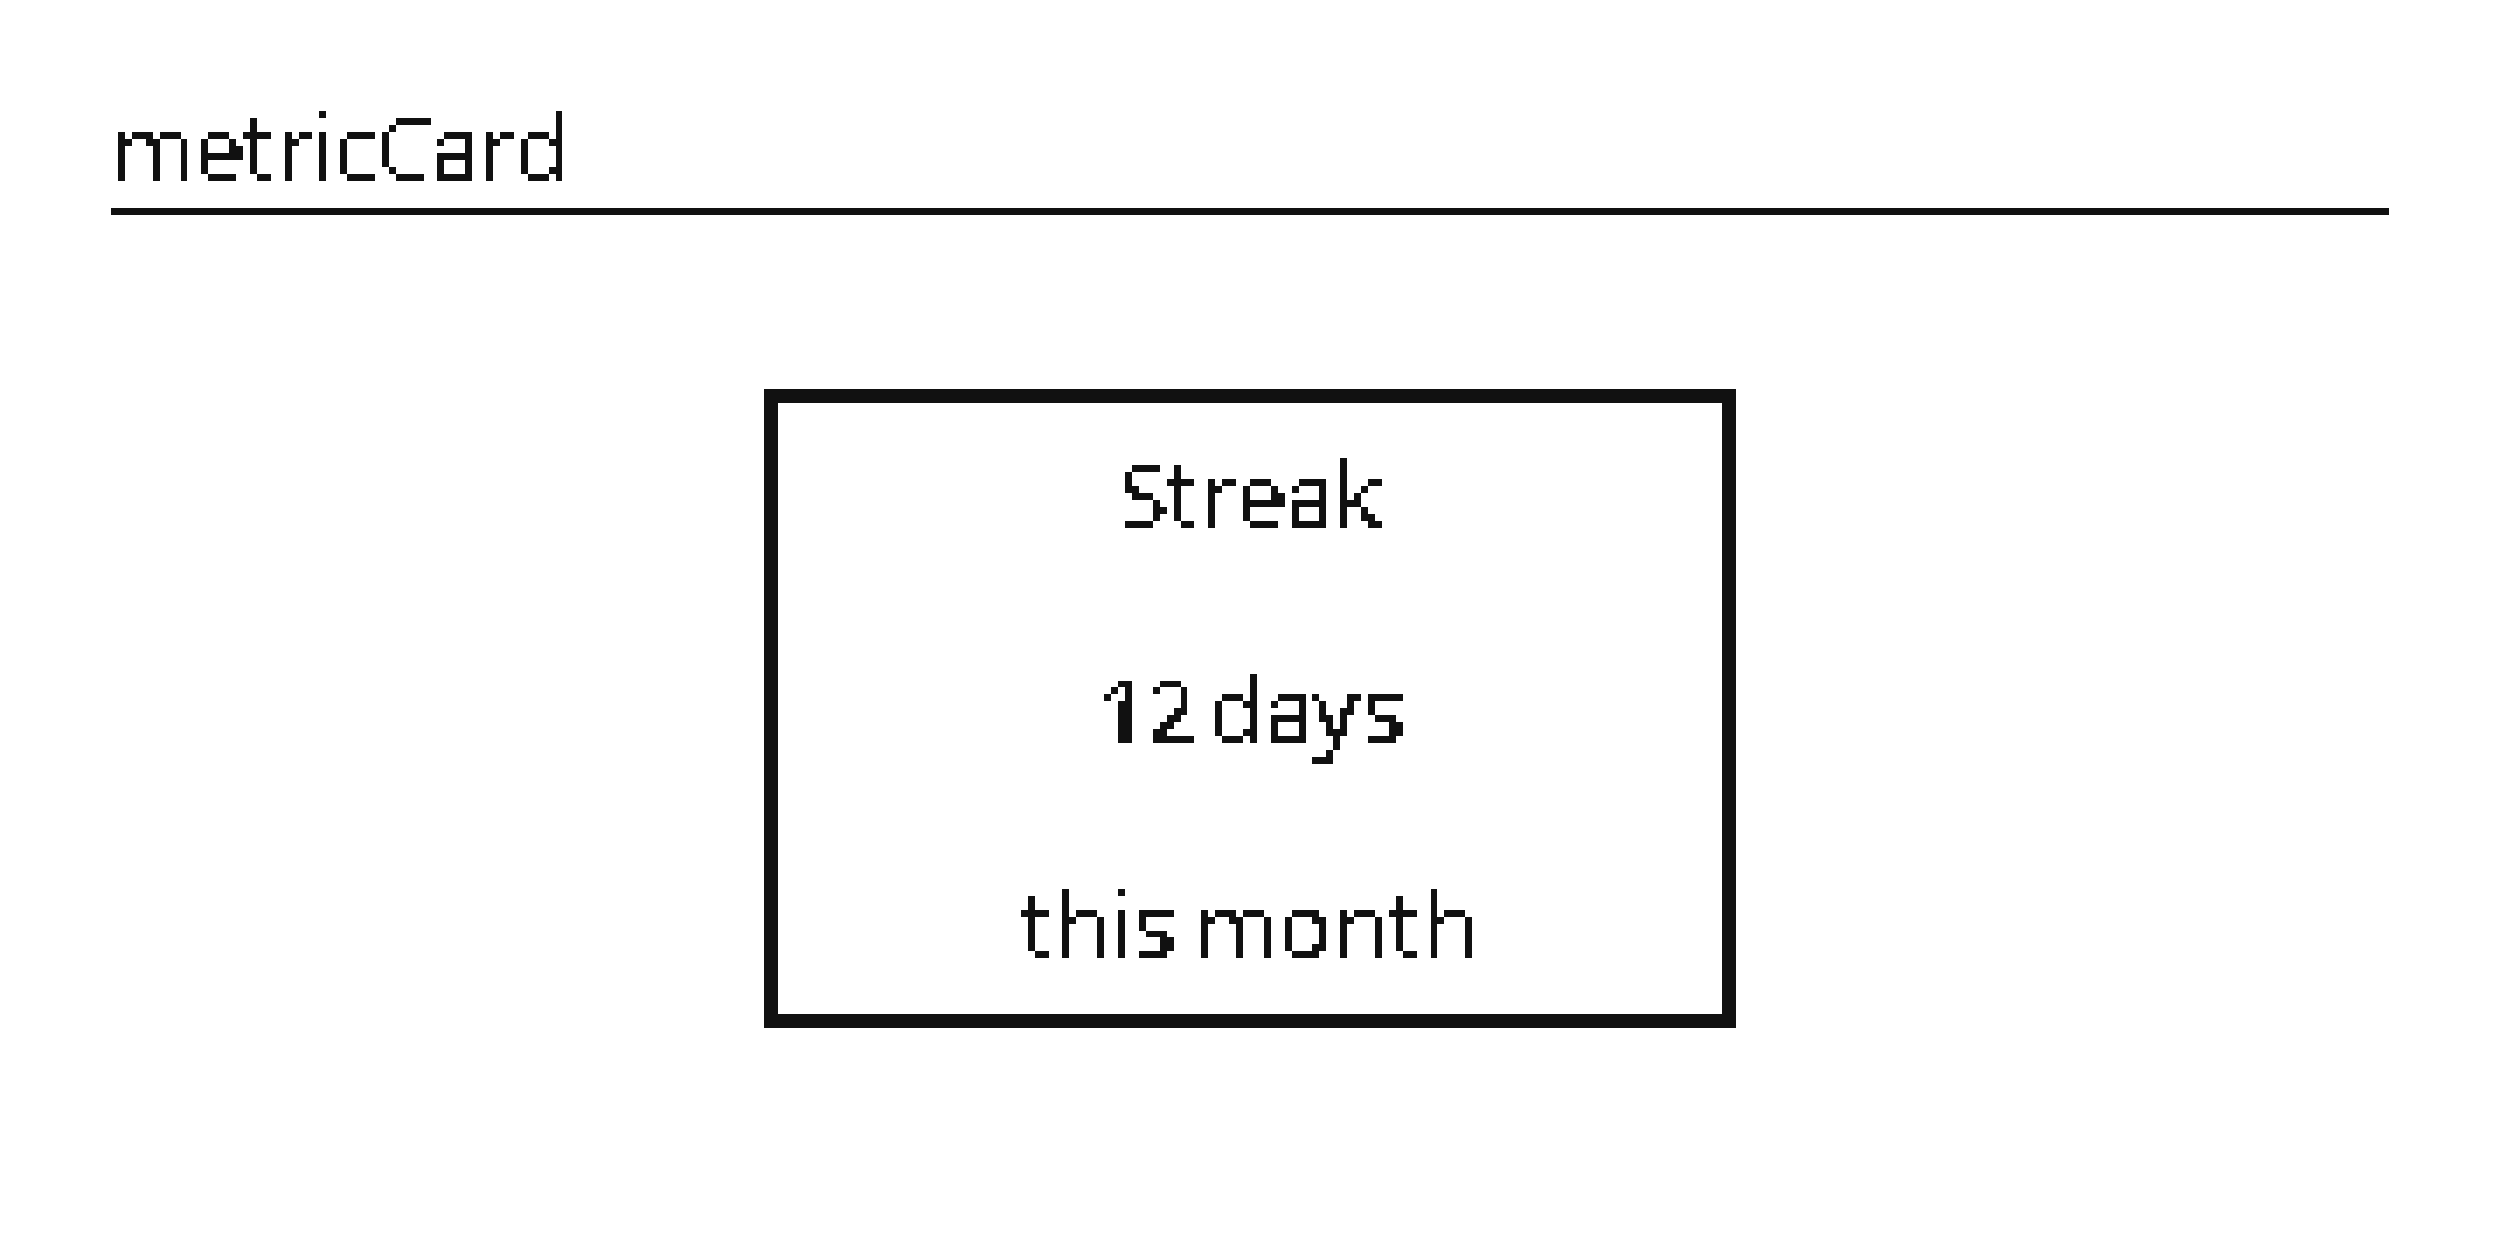
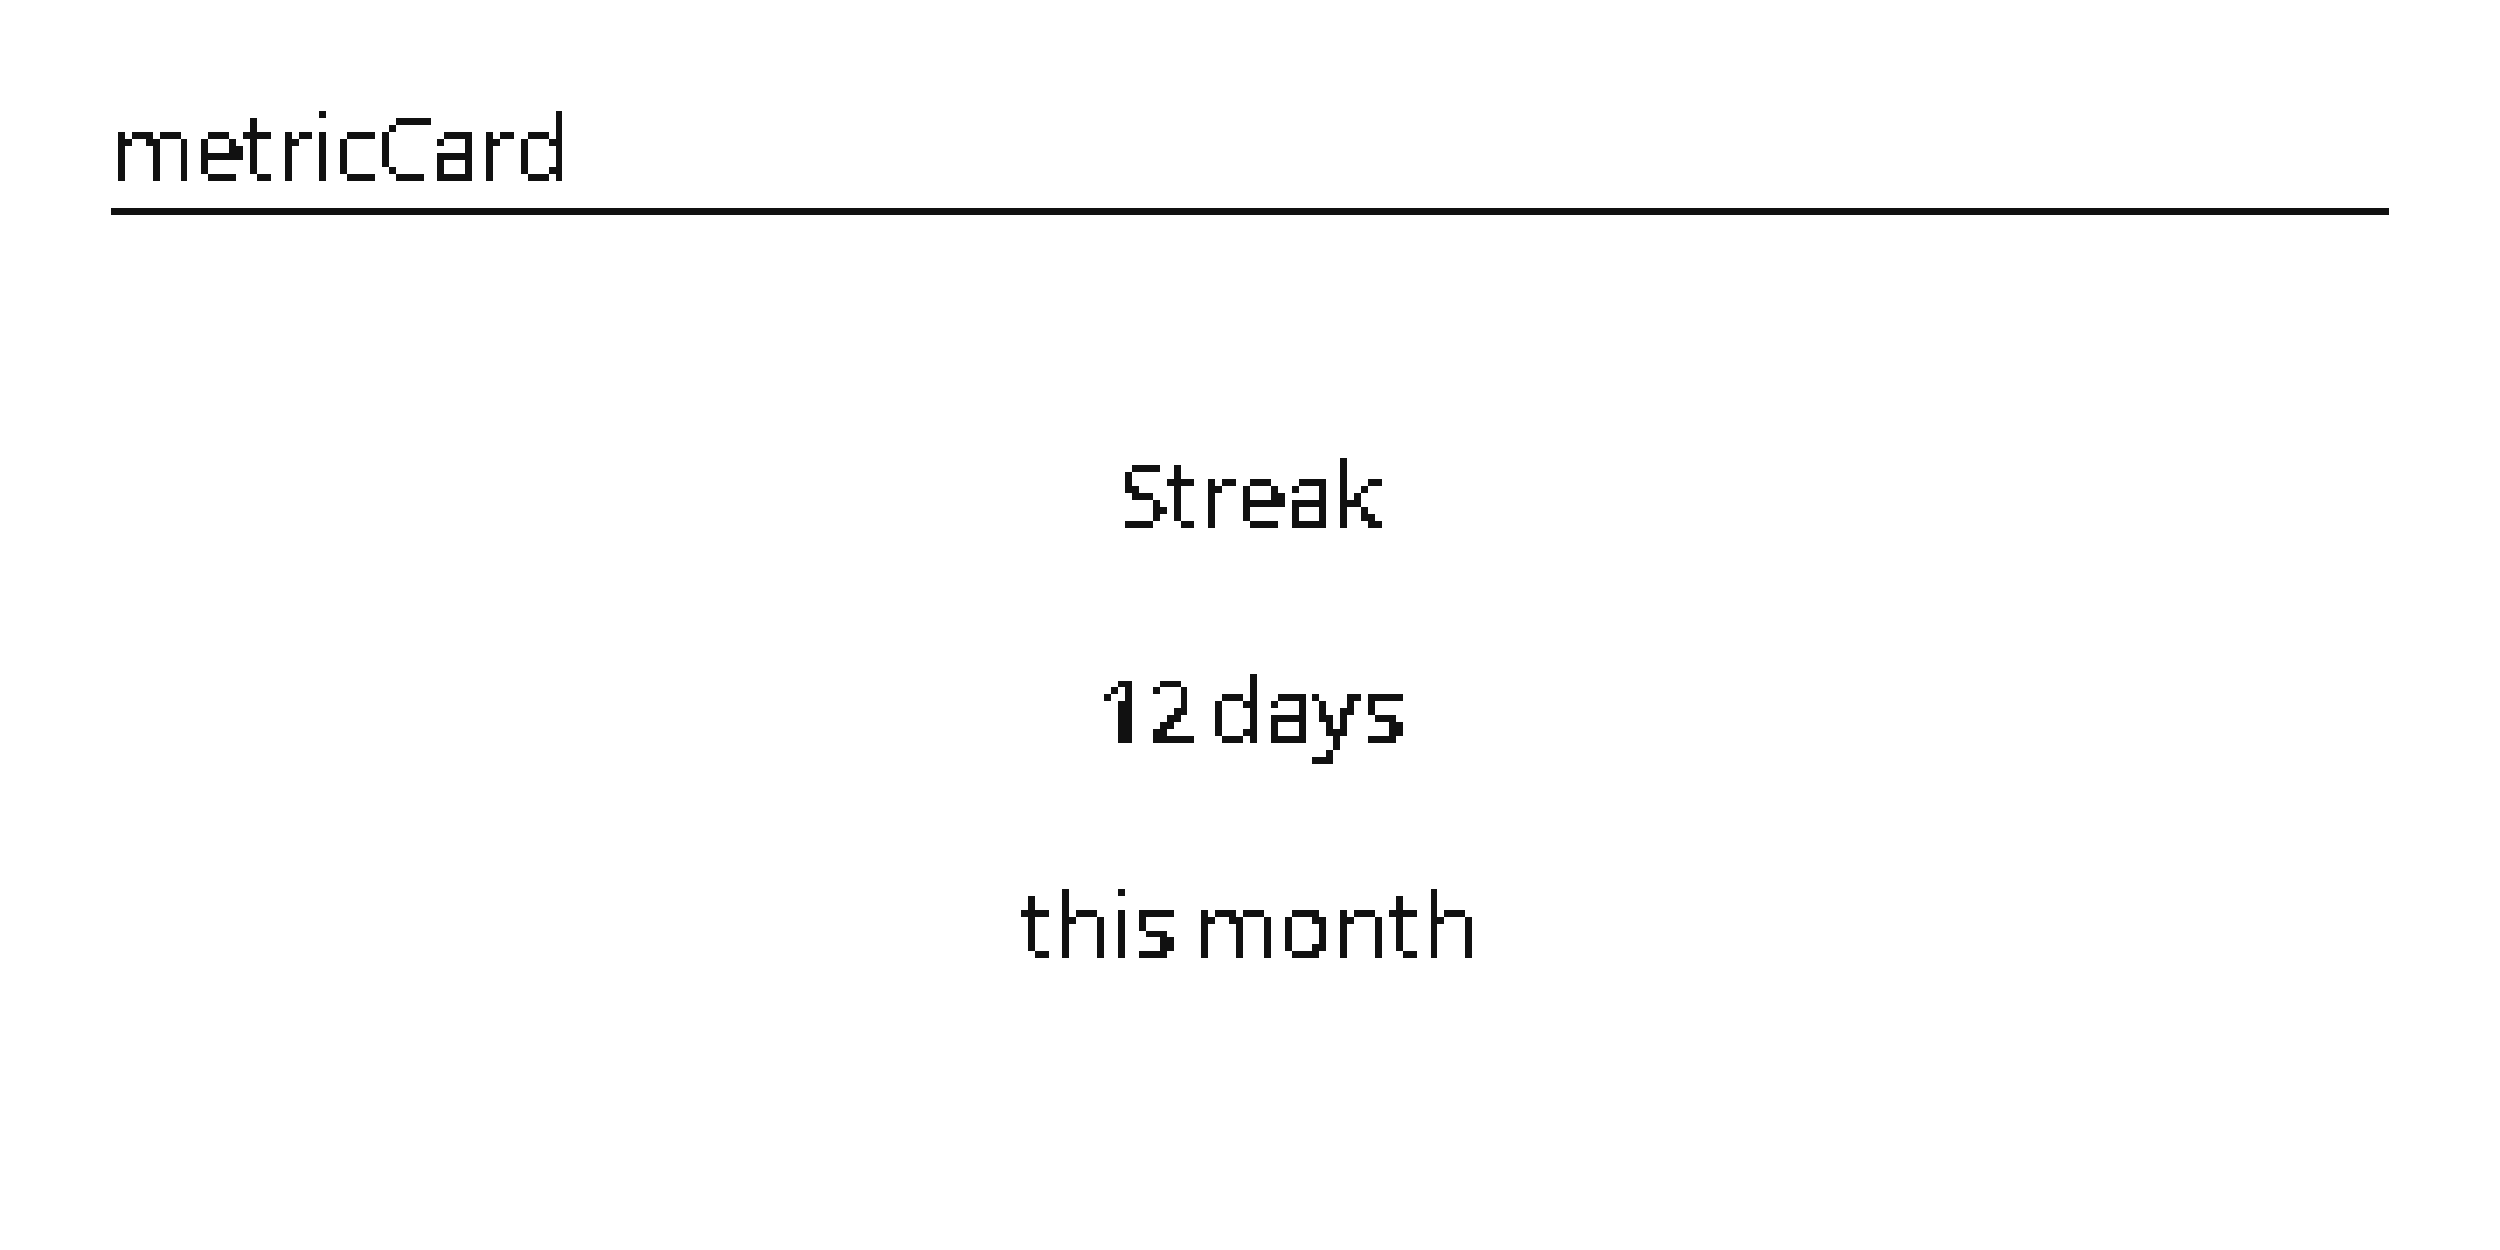
<svg xmlns="http://www.w3.org/2000/svg" viewBox="0 0 360 180" width="360" height="180" shape-rendering="crispEdges">
  <rect width="100%" height="100%" fill="#fff" />
  <g fill="#111">
    <rect x="46" y="16" width="1" height="1" />
    <rect x="80" y="16" width="1" height="1" />
    <rect x="36" y="17" width="1" height="1" />
    <rect x="57" y="17" width="5" height="1" />
    <rect x="80" y="17" width="1" height="1" />
    <rect x="36" y="18" width="1" height="1" />
    <rect x="56" y="18" width="1" height="1" />
    <rect x="80" y="18" width="1" height="1" />
    <rect x="17" y="19" width="1" height="1" />
    <rect x="19" y="19" width="3" height="1" />
    <rect x="23" y="19" width="3" height="1" />
    <rect x="30" y="19" width="3" height="1" />
    <rect x="35" y="19" width="4" height="1" />
    <rect x="41" y="19" width="1" height="1" />
    <rect x="43" y="19" width="2" height="1" />
    <rect x="46" y="19" width="1" height="1" />
    <rect x="50" y="19" width="4" height="1" />
    <rect x="55" y="19" width="1" height="1" />
    <rect x="64" y="19" width="4" height="1" />
    <rect x="70" y="19" width="1" height="1" />
    <rect x="72" y="19" width="2" height="1" />
    <rect x="76" y="19" width="3" height="1" />
    <rect x="80" y="19" width="1" height="1" />
    <rect x="17" y="20" width="2" height="1" />
    <rect x="21" y="20" width="2" height="1" />
    <rect x="26" y="20" width="1" height="1" />
    <rect x="29" y="20" width="1" height="1" />
    <rect x="33" y="20" width="1" height="1" />
    <rect x="36" y="20" width="1" height="1" />
    <rect x="41" y="20" width="2" height="1" />
    <rect x="46" y="20" width="1" height="1" />
    <rect x="49" y="20" width="1" height="1" />
    <rect x="55" y="20" width="1" height="1" />
    <rect x="63" y="20" width="1" height="1" />
    <rect x="67" y="20" width="1" height="1" />
    <rect x="70" y="20" width="2" height="1" />
    <rect x="75" y="20" width="1" height="1" />
    <rect x="79" y="20" width="2" height="1" />
    <rect x="17" y="21" width="1" height="1" />
    <rect x="22" y="21" width="1" height="1" />
    <rect x="26" y="21" width="1" height="1" />
    <rect x="29" y="21" width="1" height="1" />
    <rect x="33" y="21" width="2" height="1" />
    <rect x="36" y="21" width="1" height="1" />
    <rect x="41" y="21" width="1" height="1" />
    <rect x="46" y="21" width="1" height="1" />
    <rect x="49" y="21" width="1" height="1" />
    <rect x="55" y="21" width="1" height="1" />
    <rect x="67" y="21" width="1" height="1" />
    <rect x="70" y="21" width="1" height="1" />
    <rect x="75" y="21" width="1" height="1" />
    <rect x="80" y="21" width="1" height="1" />
    <rect x="17" y="22" width="1" height="1" />
    <rect x="22" y="22" width="1" height="1" />
    <rect x="26" y="22" width="1" height="1" />
    <rect x="29" y="22" width="6" height="1" />
    <rect x="36" y="22" width="1" height="1" />
    <rect x="41" y="22" width="1" height="1" />
    <rect x="46" y="22" width="1" height="1" />
    <rect x="49" y="22" width="1" height="1" />
    <rect x="55" y="22" width="1" height="1" />
    <rect x="63" y="22" width="5" height="1" />
    <rect x="70" y="22" width="1" height="1" />
    <rect x="75" y="22" width="1" height="1" />
    <rect x="80" y="22" width="1" height="1" />
    <rect x="17" y="23" width="1" height="1" />
    <rect x="22" y="23" width="1" height="1" />
    <rect x="26" y="23" width="1" height="1" />
    <rect x="29" y="23" width="1" height="1" />
    <rect x="36" y="23" width="1" height="1" />
    <rect x="41" y="23" width="1" height="1" />
    <rect x="46" y="23" width="1" height="1" />
    <rect x="49" y="23" width="1" height="1" />
    <rect x="55" y="23" width="1" height="1" />
    <rect x="63" y="23" width="1" height="1" />
    <rect x="67" y="23" width="1" height="1" />
    <rect x="70" y="23" width="1" height="1" />
    <rect x="75" y="23" width="1" height="1" />
    <rect x="80" y="23" width="1" height="1" />
    <rect x="17" y="24" width="1" height="1" />
    <rect x="22" y="24" width="1" height="1" />
    <rect x="26" y="24" width="1" height="1" />
    <rect x="29" y="24" width="1" height="1" />
    <rect x="36" y="24" width="1" height="1" />
    <rect x="41" y="24" width="1" height="1" />
    <rect x="46" y="24" width="1" height="1" />
    <rect x="49" y="24" width="1" height="1" />
    <rect x="56" y="24" width="1" height="1" />
    <rect x="63" y="24" width="1" height="1" />
    <rect x="67" y="24" width="1" height="1" />
    <rect x="70" y="24" width="1" height="1" />
    <rect x="75" y="24" width="1" height="1" />
    <rect x="79" y="24" width="2" height="1" />
    <rect x="17" y="25" width="1" height="1" />
    <rect x="22" y="25" width="1" height="1" />
    <rect x="26" y="25" width="1" height="1" />
    <rect x="30" y="25" width="4" height="1" />
    <rect x="37" y="25" width="2" height="1" />
    <rect x="41" y="25" width="1" height="1" />
    <rect x="46" y="25" width="1" height="1" />
    <rect x="50" y="25" width="4" height="1" />
    <rect x="57" y="25" width="4" height="1" />
    <rect x="63" y="25" width="5" height="1" />
    <rect x="70" y="25" width="1" height="1" />
    <rect x="76" y="25" width="3" height="1" />
    <rect x="80" y="25" width="1" height="1" />
    <rect x="16" y="30" width="328" height="1" />
-     <rect x="110" y="56" width="140" height="1" />
-     <rect x="110" y="57" width="140" height="1" />
-     <rect x="110" y="58" width="2" height="1" />
-     <rect x="248" y="58" width="2" height="1" />
-     <rect x="110" y="59" width="2" height="1" />
-     <rect x="248" y="59" width="2" height="1" />
-     <rect x="110" y="60" width="2" height="1" />
-     <rect x="248" y="60" width="2" height="1" />
-     <rect x="110" y="61" width="2" height="1" />
-     <rect x="248" y="61" width="2" height="1" />
-     <rect x="110" y="62" width="2" height="1" />
-     <rect x="248" y="62" width="2" height="1" />
-     <rect x="110" y="63" width="2" height="1" />
-     <rect x="248" y="63" width="2" height="1" />
-     <rect x="110" y="64" width="2" height="1" />
-     <rect x="248" y="64" width="2" height="1" />
-     <rect x="110" y="65" width="2" height="1" />
-     <rect x="248" y="65" width="2" height="1" />
-     <rect x="110" y="66" width="2" height="1" />
    <rect x="193" y="66" width="1" height="1" />
-     <rect x="248" y="66" width="2" height="1" />
-     <rect x="110" y="67" width="2" height="1" />
    <rect x="163" y="67" width="4" height="1" />
    <rect x="169" y="67" width="1" height="1" />
    <rect x="193" y="67" width="1" height="1" />
-     <rect x="248" y="67" width="2" height="1" />
-     <rect x="110" y="68" width="2" height="1" />
    <rect x="162" y="68" width="1" height="1" />
    <rect x="169" y="68" width="1" height="1" />
    <rect x="193" y="68" width="1" height="1" />
-     <rect x="248" y="68" width="2" height="1" />
-     <rect x="110" y="69" width="2" height="1" />
    <rect x="162" y="69" width="1" height="1" />
    <rect x="168" y="69" width="4" height="1" />
    <rect x="174" y="69" width="1" height="1" />
    <rect x="176" y="69" width="2" height="1" />
    <rect x="180" y="69" width="3" height="1" />
    <rect x="187" y="69" width="4" height="1" />
    <rect x="193" y="69" width="1" height="1" />
    <rect x="197" y="69" width="2" height="1" />
-     <rect x="248" y="69" width="2" height="1" />
-     <rect x="110" y="70" width="2" height="1" />
    <rect x="162" y="70" width="2" height="1" />
    <rect x="169" y="70" width="1" height="1" />
    <rect x="174" y="70" width="2" height="1" />
    <rect x="179" y="70" width="1" height="1" />
    <rect x="183" y="70" width="1" height="1" />
    <rect x="186" y="70" width="1" height="1" />
    <rect x="190" y="70" width="1" height="1" />
    <rect x="193" y="70" width="1" height="1" />
    <rect x="196" y="70" width="1" height="1" />
-     <rect x="248" y="70" width="2" height="1" />
-     <rect x="110" y="71" width="2" height="1" />
    <rect x="163" y="71" width="3" height="1" />
    <rect x="169" y="71" width="1" height="1" />
    <rect x="174" y="71" width="1" height="1" />
    <rect x="179" y="71" width="1" height="1" />
    <rect x="183" y="71" width="2" height="1" />
    <rect x="190" y="71" width="1" height="1" />
    <rect x="193" y="71" width="1" height="1" />
    <rect x="195" y="71" width="1" height="1" />
-     <rect x="248" y="71" width="2" height="1" />
-     <rect x="110" y="72" width="2" height="1" />
    <rect x="166" y="72" width="1" height="1" />
    <rect x="169" y="72" width="1" height="1" />
    <rect x="174" y="72" width="1" height="1" />
    <rect x="179" y="72" width="6" height="1" />
    <rect x="186" y="72" width="5" height="1" />
    <rect x="193" y="72" width="3" height="1" />
-     <rect x="248" y="72" width="2" height="1" />
-     <rect x="110" y="73" width="2" height="1" />
    <rect x="166" y="73" width="2" height="1" />
    <rect x="169" y="73" width="1" height="1" />
    <rect x="174" y="73" width="1" height="1" />
    <rect x="179" y="73" width="1" height="1" />
    <rect x="186" y="73" width="1" height="1" />
    <rect x="190" y="73" width="1" height="1" />
    <rect x="193" y="73" width="1" height="1" />
    <rect x="196" y="73" width="1" height="1" />
-     <rect x="248" y="73" width="2" height="1" />
-     <rect x="110" y="74" width="2" height="1" />
    <rect x="166" y="74" width="1" height="1" />
    <rect x="169" y="74" width="1" height="1" />
    <rect x="174" y="74" width="1" height="1" />
    <rect x="179" y="74" width="1" height="1" />
    <rect x="186" y="74" width="1" height="1" />
    <rect x="190" y="74" width="1" height="1" />
    <rect x="193" y="74" width="1" height="1" />
    <rect x="196" y="74" width="2" height="1" />
-     <rect x="248" y="74" width="2" height="1" />
-     <rect x="110" y="75" width="2" height="1" />
    <rect x="162" y="75" width="4" height="1" />
    <rect x="170" y="75" width="2" height="1" />
    <rect x="174" y="75" width="1" height="1" />
    <rect x="180" y="75" width="4" height="1" />
    <rect x="186" y="75" width="5" height="1" />
    <rect x="193" y="75" width="1" height="1" />
    <rect x="197" y="75" width="2" height="1" />
-     <rect x="248" y="75" width="2" height="1" />
-     <rect x="110" y="76" width="2" height="1" />
-     <rect x="248" y="76" width="2" height="1" />
-     <rect x="110" y="77" width="2" height="1" />
-     <rect x="248" y="77" width="2" height="1" />
-     <rect x="110" y="78" width="2" height="1" />
-     <rect x="248" y="78" width="2" height="1" />
-     <rect x="110" y="79" width="2" height="1" />
-     <rect x="248" y="79" width="2" height="1" />
-     <rect x="110" y="80" width="2" height="1" />
-     <rect x="248" y="80" width="2" height="1" />
-     <rect x="110" y="81" width="2" height="1" />
-     <rect x="248" y="81" width="2" height="1" />
-     <rect x="110" y="82" width="2" height="1" />
-     <rect x="248" y="82" width="2" height="1" />
-     <rect x="110" y="83" width="2" height="1" />
-     <rect x="248" y="83" width="2" height="1" />
-     <rect x="110" y="84" width="2" height="1" />
-     <rect x="248" y="84" width="2" height="1" />
-     <rect x="110" y="85" width="2" height="1" />
-     <rect x="248" y="85" width="2" height="1" />
-     <rect x="110" y="86" width="2" height="1" />
-     <rect x="248" y="86" width="2" height="1" />
-     <rect x="110" y="87" width="2" height="1" />
-     <rect x="248" y="87" width="2" height="1" />
-     <rect x="110" y="88" width="2" height="1" />
-     <rect x="248" y="88" width="2" height="1" />
-     <rect x="110" y="89" width="2" height="1" />
-     <rect x="248" y="89" width="2" height="1" />
-     <rect x="110" y="90" width="2" height="1" />
-     <rect x="248" y="90" width="2" height="1" />
-     <rect x="110" y="91" width="2" height="1" />
-     <rect x="248" y="91" width="2" height="1" />
-     <rect x="110" y="92" width="2" height="1" />
-     <rect x="248" y="92" width="2" height="1" />
-     <rect x="110" y="93" width="2" height="1" />
-     <rect x="248" y="93" width="2" height="1" />
-     <rect x="110" y="94" width="2" height="1" />
-     <rect x="248" y="94" width="2" height="1" />
-     <rect x="110" y="95" width="2" height="1" />
-     <rect x="248" y="95" width="2" height="1" />
-     <rect x="110" y="96" width="2" height="1" />
-     <rect x="248" y="96" width="2" height="1" />
-     <rect x="110" y="97" width="2" height="1" />
    <rect x="180" y="97" width="1" height="1" />
-     <rect x="248" y="97" width="2" height="1" />
-     <rect x="110" y="98" width="2" height="1" />
    <rect x="161" y="98" width="2" height="1" />
    <rect x="167" y="98" width="3" height="1" />
    <rect x="180" y="98" width="1" height="1" />
-     <rect x="248" y="98" width="2" height="1" />
-     <rect x="110" y="99" width="2" height="1" />
    <rect x="160" y="99" width="1" height="1" />
    <rect x="162" y="99" width="1" height="1" />
    <rect x="166" y="99" width="1" height="1" />
    <rect x="170" y="99" width="1" height="1" />
    <rect x="180" y="99" width="1" height="1" />
-     <rect x="248" y="99" width="2" height="1" />
-     <rect x="110" y="100" width="2" height="1" />
    <rect x="159" y="100" width="1" height="1" />
    <rect x="162" y="100" width="1" height="1" />
    <rect x="170" y="100" width="1" height="1" />
    <rect x="176" y="100" width="3" height="1" />
    <rect x="180" y="100" width="1" height="1" />
    <rect x="184" y="100" width="4" height="1" />
    <rect x="189" y="100" width="1" height="1" />
    <rect x="194" y="100" width="2" height="1" />
    <rect x="197" y="100" width="5" height="1" />
-     <rect x="248" y="100" width="2" height="1" />
-     <rect x="110" y="101" width="2" height="1" />
    <rect x="161" y="101" width="2" height="1" />
    <rect x="170" y="101" width="1" height="1" />
    <rect x="175" y="101" width="1" height="1" />
    <rect x="179" y="101" width="2" height="1" />
    <rect x="183" y="101" width="1" height="1" />
    <rect x="187" y="101" width="1" height="1" />
    <rect x="190" y="101" width="1" height="1" />
    <rect x="194" y="101" width="1" height="1" />
    <rect x="197" y="101" width="1" height="1" />
-     <rect x="248" y="101" width="2" height="1" />
-     <rect x="110" y="102" width="2" height="1" />
    <rect x="161" y="102" width="2" height="1" />
    <rect x="169" y="102" width="2" height="1" />
    <rect x="175" y="102" width="1" height="1" />
    <rect x="180" y="102" width="1" height="1" />
    <rect x="187" y="102" width="1" height="1" />
    <rect x="190" y="102" width="1" height="1" />
    <rect x="193" y="102" width="2" height="1" />
    <rect x="197" y="102" width="1" height="1" />
-     <rect x="248" y="102" width="2" height="1" />
-     <rect x="110" y="103" width="2" height="1" />
    <rect x="161" y="103" width="2" height="1" />
    <rect x="168" y="103" width="2" height="1" />
    <rect x="175" y="103" width="1" height="1" />
    <rect x="180" y="103" width="1" height="1" />
    <rect x="183" y="103" width="5" height="1" />
    <rect x="190" y="103" width="2" height="1" />
    <rect x="193" y="103" width="1" height="1" />
    <rect x="198" y="103" width="3" height="1" />
-     <rect x="248" y="103" width="2" height="1" />
-     <rect x="110" y="104" width="2" height="1" />
    <rect x="161" y="104" width="2" height="1" />
    <rect x="167" y="104" width="2" height="1" />
    <rect x="175" y="104" width="1" height="1" />
    <rect x="180" y="104" width="1" height="1" />
    <rect x="183" y="104" width="1" height="1" />
    <rect x="187" y="104" width="1" height="1" />
    <rect x="191" y="104" width="1" height="1" />
    <rect x="193" y="104" width="1" height="1" />
    <rect x="200" y="104" width="2" height="1" />
-     <rect x="248" y="104" width="2" height="1" />
-     <rect x="110" y="105" width="2" height="1" />
    <rect x="161" y="105" width="2" height="1" />
    <rect x="166" y="105" width="2" height="1" />
    <rect x="175" y="105" width="1" height="1" />
    <rect x="179" y="105" width="2" height="1" />
    <rect x="183" y="105" width="1" height="1" />
    <rect x="187" y="105" width="1" height="1" />
    <rect x="191" y="105" width="3" height="1" />
    <rect x="200" y="105" width="2" height="1" />
-     <rect x="248" y="105" width="2" height="1" />
-     <rect x="110" y="106" width="2" height="1" />
    <rect x="161" y="106" width="2" height="1" />
    <rect x="166" y="106" width="6" height="1" />
    <rect x="176" y="106" width="3" height="1" />
    <rect x="180" y="106" width="1" height="1" />
    <rect x="183" y="106" width="5" height="1" />
    <rect x="192" y="106" width="1" height="1" />
    <rect x="197" y="106" width="4" height="1" />
-     <rect x="248" y="106" width="2" height="1" />
-     <rect x="110" y="107" width="2" height="1" />
    <rect x="192" y="107" width="1" height="1" />
-     <rect x="248" y="107" width="2" height="1" />
-     <rect x="110" y="108" width="2" height="1" />
    <rect x="191" y="108" width="1" height="1" />
-     <rect x="248" y="108" width="2" height="1" />
-     <rect x="110" y="109" width="2" height="1" />
    <rect x="189" y="109" width="3" height="1" />
-     <rect x="248" y="109" width="2" height="1" />
-     <rect x="110" y="110" width="2" height="1" />
-     <rect x="248" y="110" width="2" height="1" />
-     <rect x="110" y="111" width="2" height="1" />
-     <rect x="248" y="111" width="2" height="1" />
-     <rect x="110" y="112" width="2" height="1" />
-     <rect x="248" y="112" width="2" height="1" />
-     <rect x="110" y="113" width="2" height="1" />
-     <rect x="248" y="113" width="2" height="1" />
-     <rect x="110" y="114" width="2" height="1" />
-     <rect x="248" y="114" width="2" height="1" />
-     <rect x="110" y="115" width="2" height="1" />
-     <rect x="248" y="115" width="2" height="1" />
-     <rect x="110" y="116" width="2" height="1" />
-     <rect x="248" y="116" width="2" height="1" />
-     <rect x="110" y="117" width="2" height="1" />
-     <rect x="248" y="117" width="2" height="1" />
-     <rect x="110" y="118" width="2" height="1" />
-     <rect x="248" y="118" width="2" height="1" />
-     <rect x="110" y="119" width="2" height="1" />
-     <rect x="248" y="119" width="2" height="1" />
-     <rect x="110" y="120" width="2" height="1" />
-     <rect x="248" y="120" width="2" height="1" />
-     <rect x="110" y="121" width="2" height="1" />
-     <rect x="248" y="121" width="2" height="1" />
-     <rect x="110" y="122" width="2" height="1" />
-     <rect x="248" y="122" width="2" height="1" />
-     <rect x="110" y="123" width="2" height="1" />
-     <rect x="248" y="123" width="2" height="1" />
-     <rect x="110" y="124" width="2" height="1" />
-     <rect x="248" y="124" width="2" height="1" />
-     <rect x="110" y="125" width="2" height="1" />
-     <rect x="248" y="125" width="2" height="1" />
-     <rect x="110" y="126" width="2" height="1" />
-     <rect x="248" y="126" width="2" height="1" />
-     <rect x="110" y="127" width="2" height="1" />
-     <rect x="248" y="127" width="2" height="1" />
-     <rect x="110" y="128" width="2" height="1" />
    <rect x="153" y="128" width="1" height="1" />
    <rect x="161" y="128" width="1" height="1" />
    <rect x="206" y="128" width="1" height="1" />
-     <rect x="248" y="128" width="2" height="1" />
-     <rect x="110" y="129" width="2" height="1" />
    <rect x="148" y="129" width="1" height="1" />
    <rect x="153" y="129" width="1" height="1" />
    <rect x="201" y="129" width="1" height="1" />
    <rect x="206" y="129" width="1" height="1" />
-     <rect x="248" y="129" width="2" height="1" />
-     <rect x="110" y="130" width="2" height="1" />
    <rect x="148" y="130" width="1" height="1" />
    <rect x="153" y="130" width="1" height="1" />
    <rect x="201" y="130" width="1" height="1" />
    <rect x="206" y="130" width="1" height="1" />
-     <rect x="248" y="130" width="2" height="1" />
-     <rect x="110" y="131" width="2" height="1" />
    <rect x="147" y="131" width="4" height="1" />
    <rect x="153" y="131" width="1" height="1" />
    <rect x="155" y="131" width="3" height="1" />
    <rect x="161" y="131" width="1" height="1" />
    <rect x="164" y="131" width="5" height="1" />
    <rect x="173" y="131" width="1" height="1" />
    <rect x="175" y="131" width="3" height="1" />
    <rect x="179" y="131" width="3" height="1" />
    <rect x="186" y="131" width="4" height="1" />
    <rect x="193" y="131" width="1" height="1" />
    <rect x="195" y="131" width="3" height="1" />
    <rect x="200" y="131" width="4" height="1" />
    <rect x="206" y="131" width="1" height="1" />
    <rect x="208" y="131" width="3" height="1" />
-     <rect x="248" y="131" width="2" height="1" />
-     <rect x="110" y="132" width="2" height="1" />
    <rect x="148" y="132" width="1" height="1" />
    <rect x="153" y="132" width="2" height="1" />
    <rect x="158" y="132" width="1" height="1" />
    <rect x="161" y="132" width="1" height="1" />
    <rect x="164" y="132" width="1" height="1" />
    <rect x="173" y="132" width="2" height="1" />
    <rect x="177" y="132" width="2" height="1" />
    <rect x="182" y="132" width="1" height="1" />
    <rect x="185" y="132" width="1" height="1" />
    <rect x="189" y="132" width="2" height="1" />
    <rect x="193" y="132" width="2" height="1" />
    <rect x="198" y="132" width="1" height="1" />
    <rect x="201" y="132" width="1" height="1" />
    <rect x="206" y="132" width="2" height="1" />
    <rect x="211" y="132" width="1" height="1" />
-     <rect x="248" y="132" width="2" height="1" />
-     <rect x="110" y="133" width="2" height="1" />
    <rect x="148" y="133" width="1" height="1" />
    <rect x="153" y="133" width="1" height="1" />
    <rect x="158" y="133" width="1" height="1" />
    <rect x="161" y="133" width="1" height="1" />
    <rect x="164" y="133" width="1" height="1" />
    <rect x="173" y="133" width="1" height="1" />
    <rect x="178" y="133" width="1" height="1" />
    <rect x="182" y="133" width="1" height="1" />
    <rect x="185" y="133" width="1" height="1" />
    <rect x="190" y="133" width="1" height="1" />
    <rect x="193" y="133" width="1" height="1" />
    <rect x="198" y="133" width="1" height="1" />
    <rect x="201" y="133" width="1" height="1" />
    <rect x="206" y="133" width="1" height="1" />
    <rect x="211" y="133" width="1" height="1" />
-     <rect x="248" y="133" width="2" height="1" />
-     <rect x="110" y="134" width="2" height="1" />
    <rect x="148" y="134" width="1" height="1" />
    <rect x="153" y="134" width="1" height="1" />
    <rect x="158" y="134" width="1" height="1" />
    <rect x="161" y="134" width="1" height="1" />
    <rect x="165" y="134" width="3" height="1" />
    <rect x="173" y="134" width="1" height="1" />
    <rect x="178" y="134" width="1" height="1" />
    <rect x="182" y="134" width="1" height="1" />
    <rect x="185" y="134" width="1" height="1" />
    <rect x="190" y="134" width="1" height="1" />
    <rect x="193" y="134" width="1" height="1" />
    <rect x="198" y="134" width="1" height="1" />
    <rect x="201" y="134" width="1" height="1" />
    <rect x="206" y="134" width="1" height="1" />
    <rect x="211" y="134" width="1" height="1" />
-     <rect x="248" y="134" width="2" height="1" />
-     <rect x="110" y="135" width="2" height="1" />
    <rect x="148" y="135" width="1" height="1" />
    <rect x="153" y="135" width="1" height="1" />
    <rect x="158" y="135" width="1" height="1" />
    <rect x="161" y="135" width="1" height="1" />
    <rect x="167" y="135" width="2" height="1" />
    <rect x="173" y="135" width="1" height="1" />
    <rect x="178" y="135" width="1" height="1" />
    <rect x="182" y="135" width="1" height="1" />
    <rect x="185" y="135" width="1" height="1" />
    <rect x="190" y="135" width="1" height="1" />
    <rect x="193" y="135" width="1" height="1" />
    <rect x="198" y="135" width="1" height="1" />
    <rect x="201" y="135" width="1" height="1" />
    <rect x="206" y="135" width="1" height="1" />
    <rect x="211" y="135" width="1" height="1" />
-     <rect x="248" y="135" width="2" height="1" />
-     <rect x="110" y="136" width="2" height="1" />
    <rect x="148" y="136" width="1" height="1" />
    <rect x="153" y="136" width="1" height="1" />
    <rect x="158" y="136" width="1" height="1" />
    <rect x="161" y="136" width="1" height="1" />
    <rect x="167" y="136" width="2" height="1" />
    <rect x="173" y="136" width="1" height="1" />
    <rect x="178" y="136" width="1" height="1" />
    <rect x="182" y="136" width="1" height="1" />
    <rect x="185" y="136" width="1" height="1" />
    <rect x="189" y="136" width="2" height="1" />
    <rect x="193" y="136" width="1" height="1" />
    <rect x="198" y="136" width="1" height="1" />
    <rect x="201" y="136" width="1" height="1" />
    <rect x="206" y="136" width="1" height="1" />
    <rect x="211" y="136" width="1" height="1" />
-     <rect x="248" y="136" width="2" height="1" />
-     <rect x="110" y="137" width="2" height="1" />
    <rect x="149" y="137" width="2" height="1" />
    <rect x="153" y="137" width="1" height="1" />
    <rect x="158" y="137" width="1" height="1" />
    <rect x="161" y="137" width="1" height="1" />
    <rect x="164" y="137" width="4" height="1" />
    <rect x="173" y="137" width="1" height="1" />
    <rect x="178" y="137" width="1" height="1" />
    <rect x="182" y="137" width="1" height="1" />
    <rect x="186" y="137" width="4" height="1" />
    <rect x="193" y="137" width="1" height="1" />
    <rect x="198" y="137" width="1" height="1" />
    <rect x="202" y="137" width="2" height="1" />
    <rect x="206" y="137" width="1" height="1" />
    <rect x="211" y="137" width="1" height="1" />
-     <rect x="248" y="137" width="2" height="1" />
-     <rect x="110" y="138" width="2" height="1" />
-     <rect x="248" y="138" width="2" height="1" />
-     <rect x="110" y="139" width="2" height="1" />
-     <rect x="248" y="139" width="2" height="1" />
-     <rect x="110" y="140" width="2" height="1" />
-     <rect x="248" y="140" width="2" height="1" />
-     <rect x="110" y="141" width="2" height="1" />
-     <rect x="248" y="141" width="2" height="1" />
-     <rect x="110" y="142" width="2" height="1" />
-     <rect x="248" y="142" width="2" height="1" />
-     <rect x="110" y="143" width="2" height="1" />
-     <rect x="248" y="143" width="2" height="1" />
-     <rect x="110" y="144" width="2" height="1" />
-     <rect x="248" y="144" width="2" height="1" />
-     <rect x="110" y="145" width="2" height="1" />
-     <rect x="248" y="145" width="2" height="1" />
-     <rect x="110" y="146" width="140" height="1" />
-     <rect x="110" y="147" width="140" height="1" />
  </g>
</svg>
